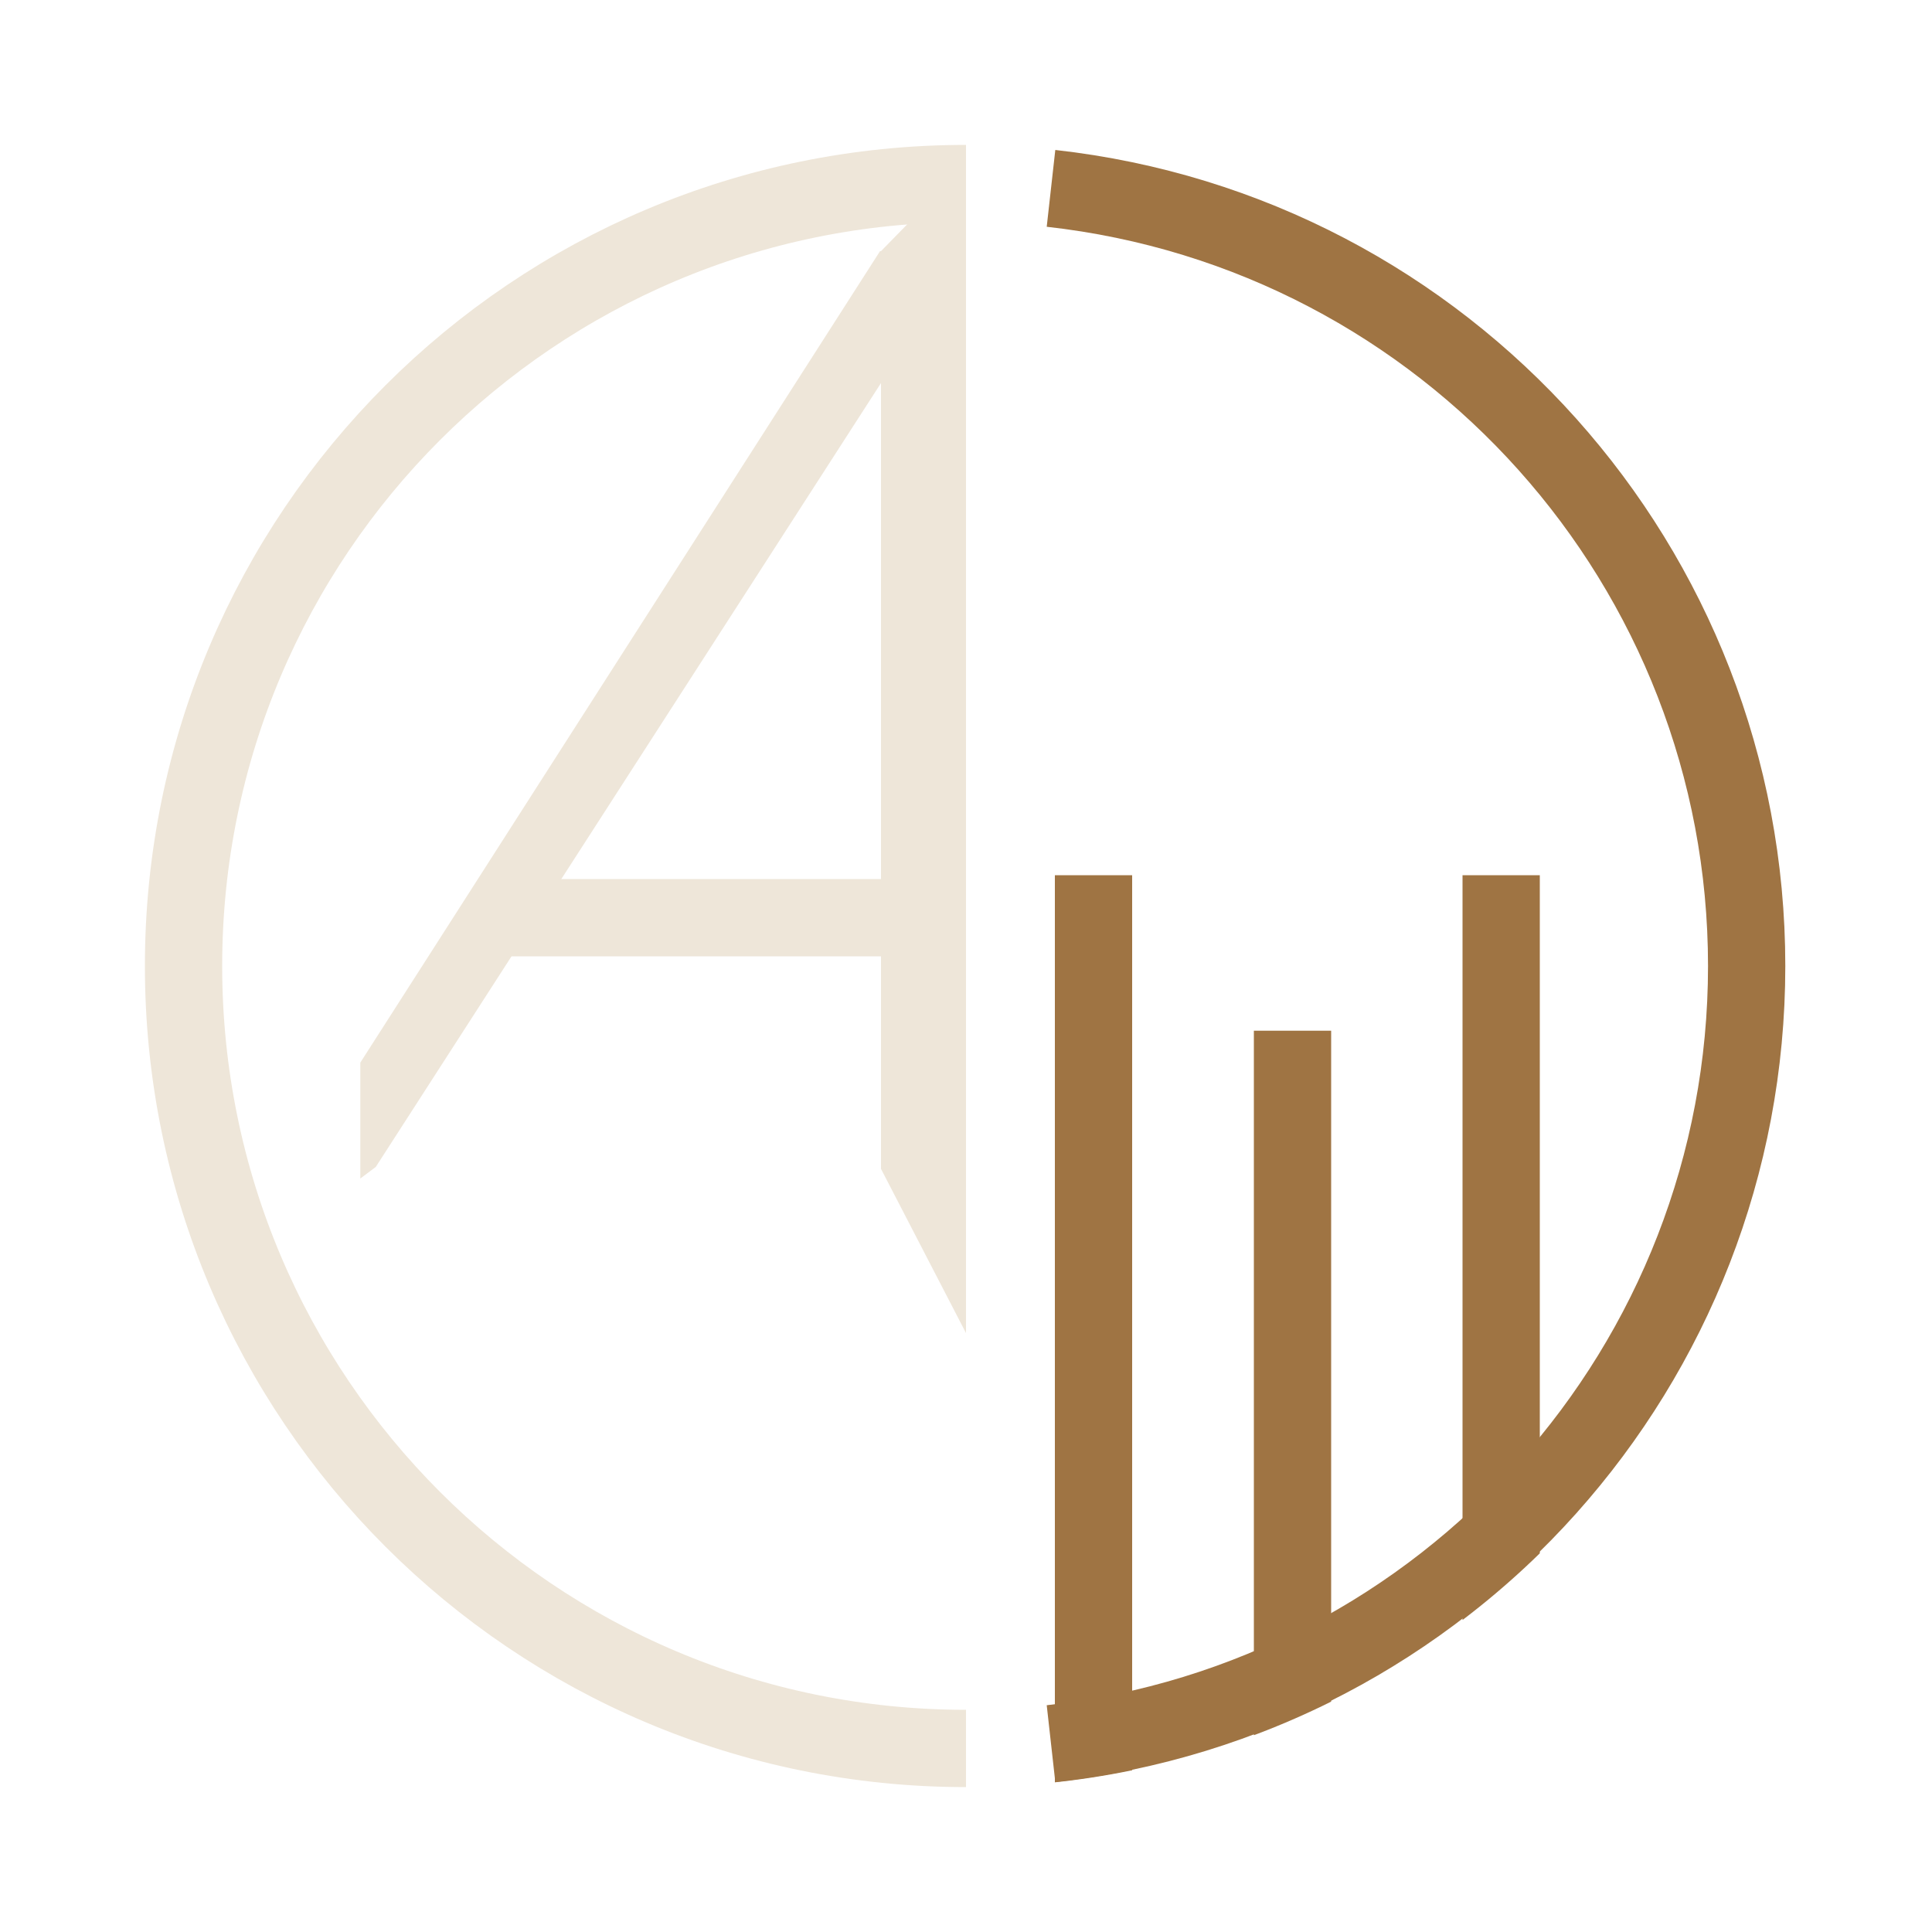
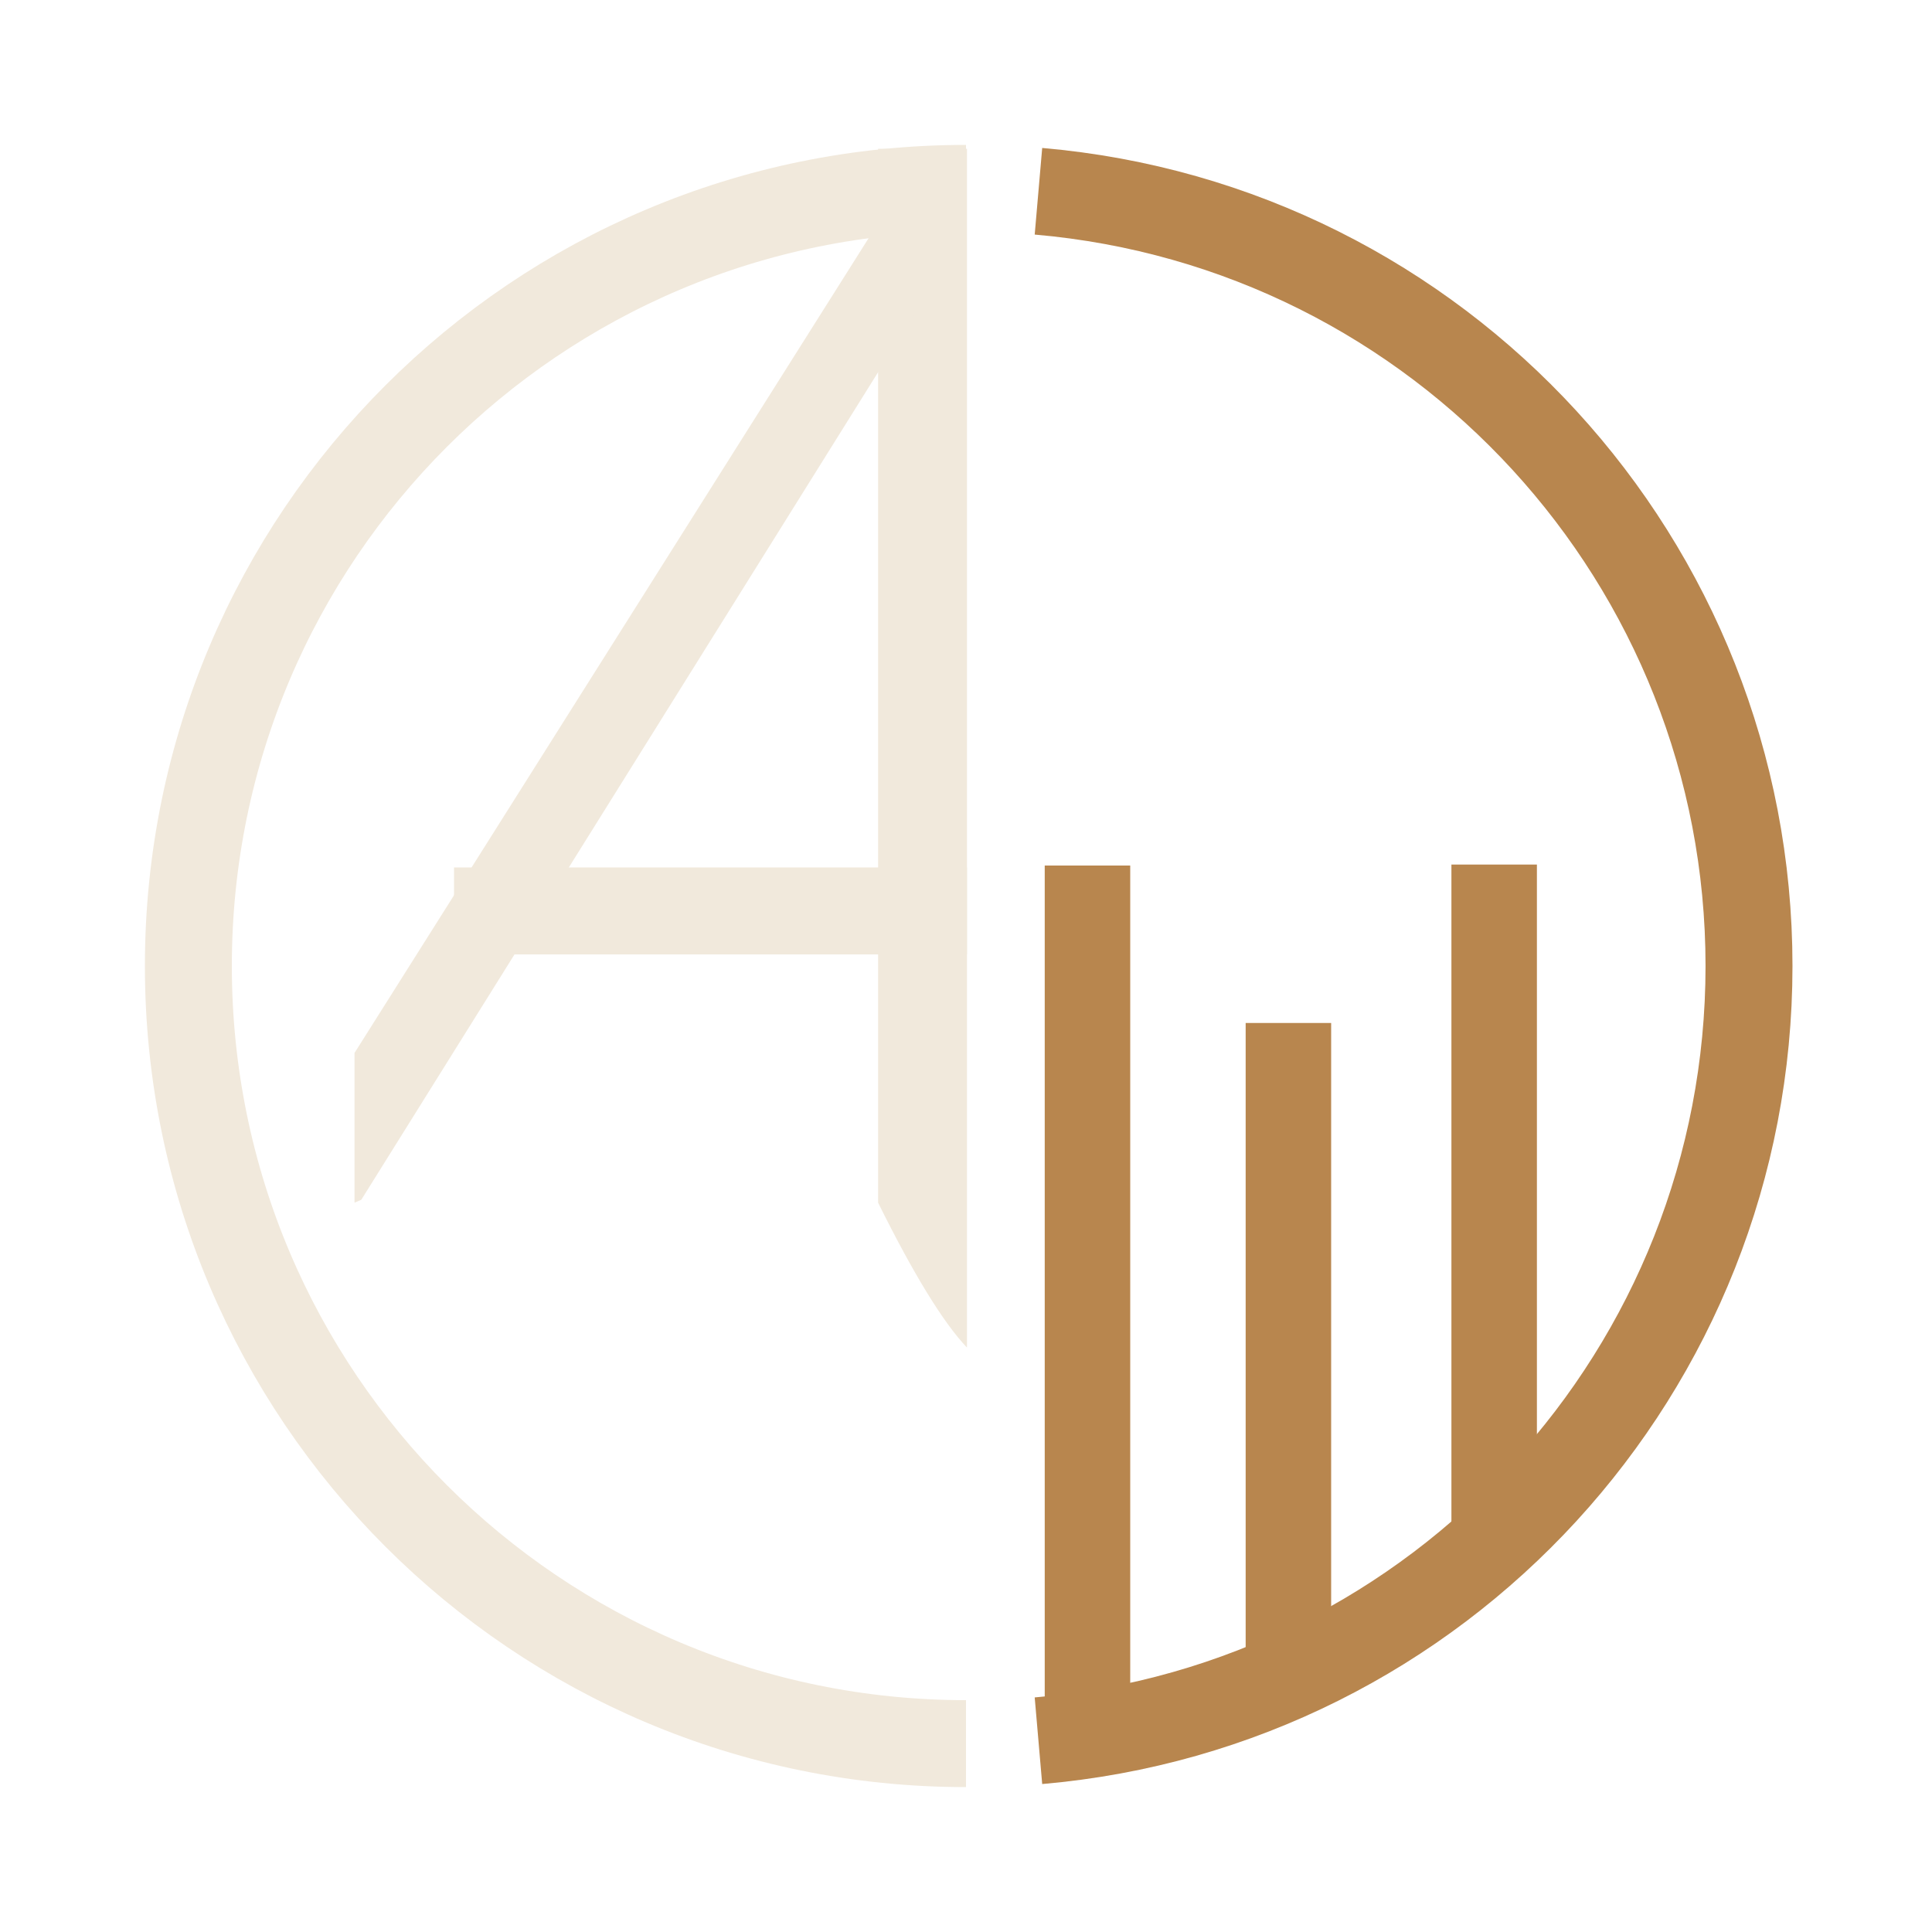
<svg xmlns="http://www.w3.org/2000/svg" width="200" height="200" viewBox="0 0 200 200" role="img" aria-label="Аполлонов и Шигапова">
-   <defs>
-     <clipPath id="ringgold">
-       <circle cx="100" cy="100" r="85" />
-     </clipPath>
-   </defs>
-   <g fill="none" stroke-width="8">
-     <path d="M100 19 A81 81 0 0 0 100 181" stroke="#EEE6D9" />
-     <path d="M108.8 19.5 A81 81 0 0 1 108.8 180.5" stroke="#9F7443" />
+   <g fill="none" stroke-width="9">
+     <path d="M100 19.5 A80.5 80.5 0 0 0 100 180.5" stroke="#F1E9DC" />
+     <path d="M107.5 19.8 A80.5 80.5 0 0 1 107.5 180.2" stroke="#B8864E" />
  </g>
-   <g fill="#EEE6D9">
-     <path d="M100 17 L100 138 L91.2 121 L91.2 26 Z" />
-     <path d="M100 26 L91.1 26 L37.3 110 L37.3 122 L38.9 120.8 Z" />
-     <path d="M50 91 H100 V99 H50 Z" />
+   <g fill="#F1E9DC">
+     <path d="M90.9 15.4 H100.1 V139.5 Q96.4 135.6 90.9 124.5 Z" />
+     <path d="M100.1 23.8 L37.4 124.2 L36.7 124.5 L36.7 109 L90.9 23.1 Z" />
+     <path d="M47 89.8 H100.1 V98.8 H47 Z" />
  </g>
-   <g fill="#9F7443" clip-path="url(#ringgold)">
-     <rect x="109.2" y="90.6" width="8" height="99" />
-     <rect x="129.8" y="106.7" width="8" height="83" />
-     <rect x="151.4" y="90.6" width="8" height="99" />
+   <g fill="#B8864E">
+     <path d="M108.15 89.6 V184.61 A85.0 85.0 0 0 0 117.00 183.28 V89.6 Z" />
+     <path d="M128.95 105.9 V179.92 A85.0 85.0 0 0 0 137.80 176.13 V105.9 Z" />
+     <path d="M150.25 89.5 V168.56 A85.0 85.0 0 0 0 159.10 161.09 V89.5 Z" />
  </g>
</svg>
